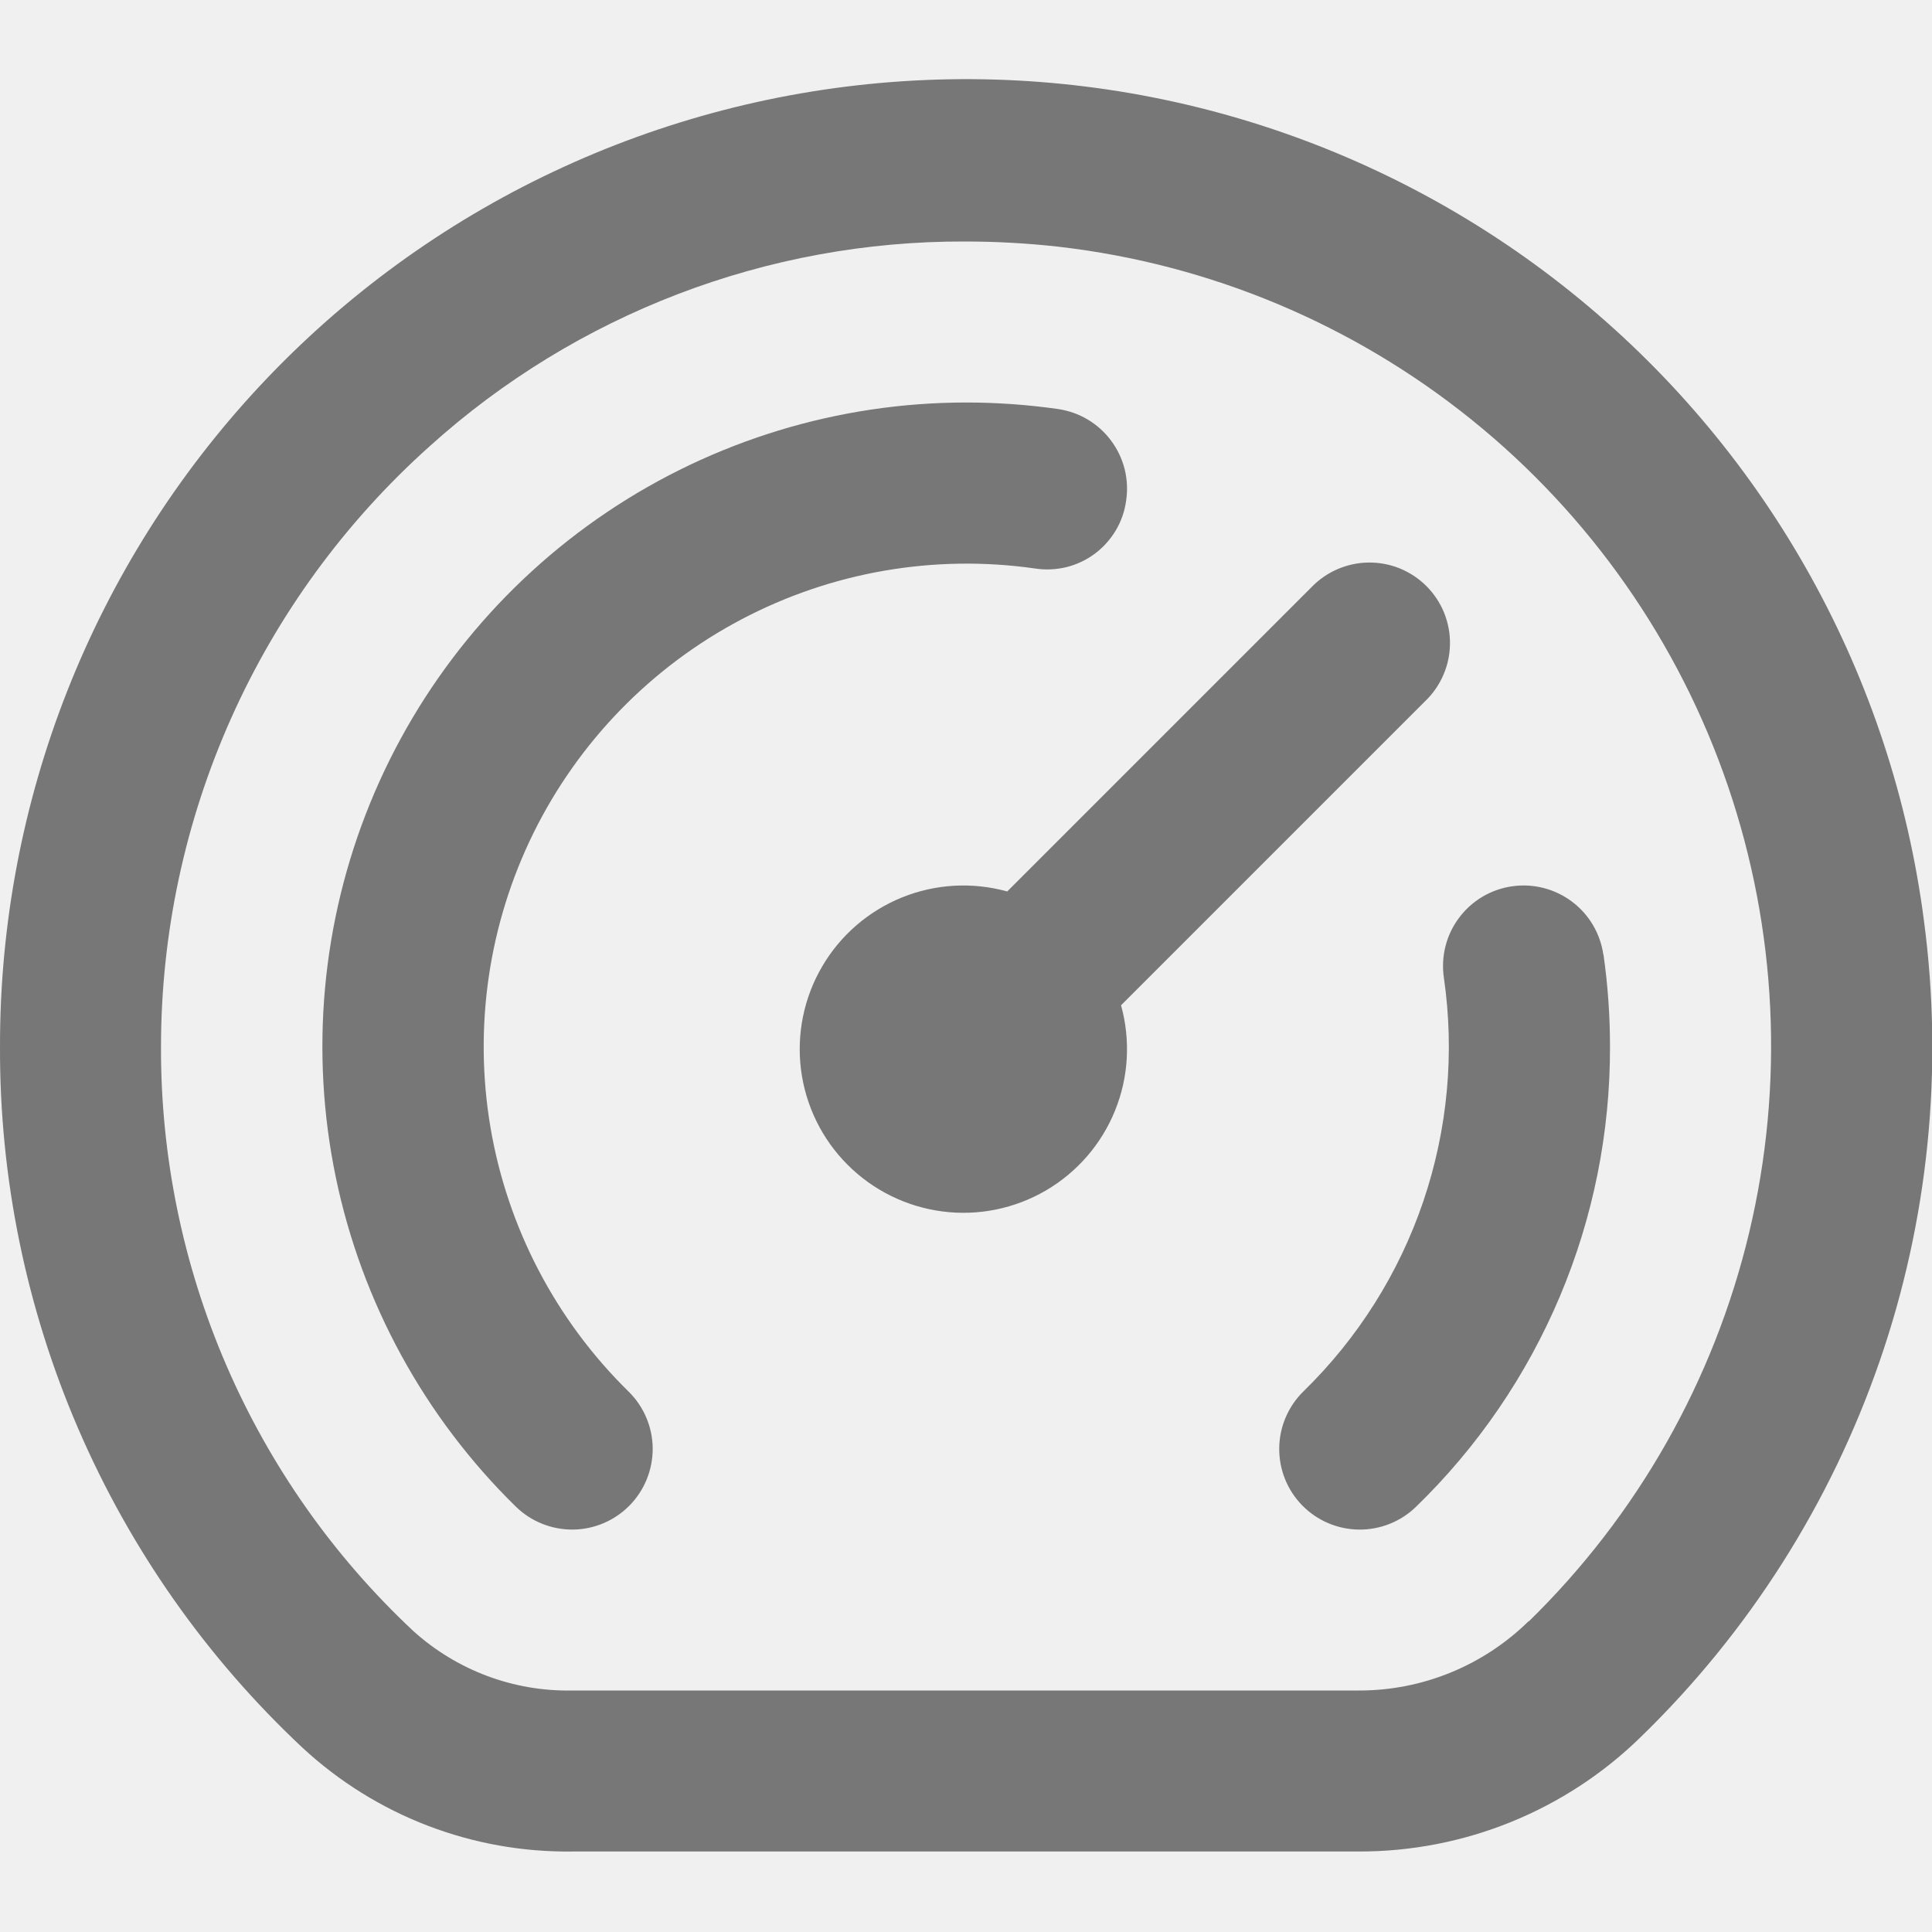
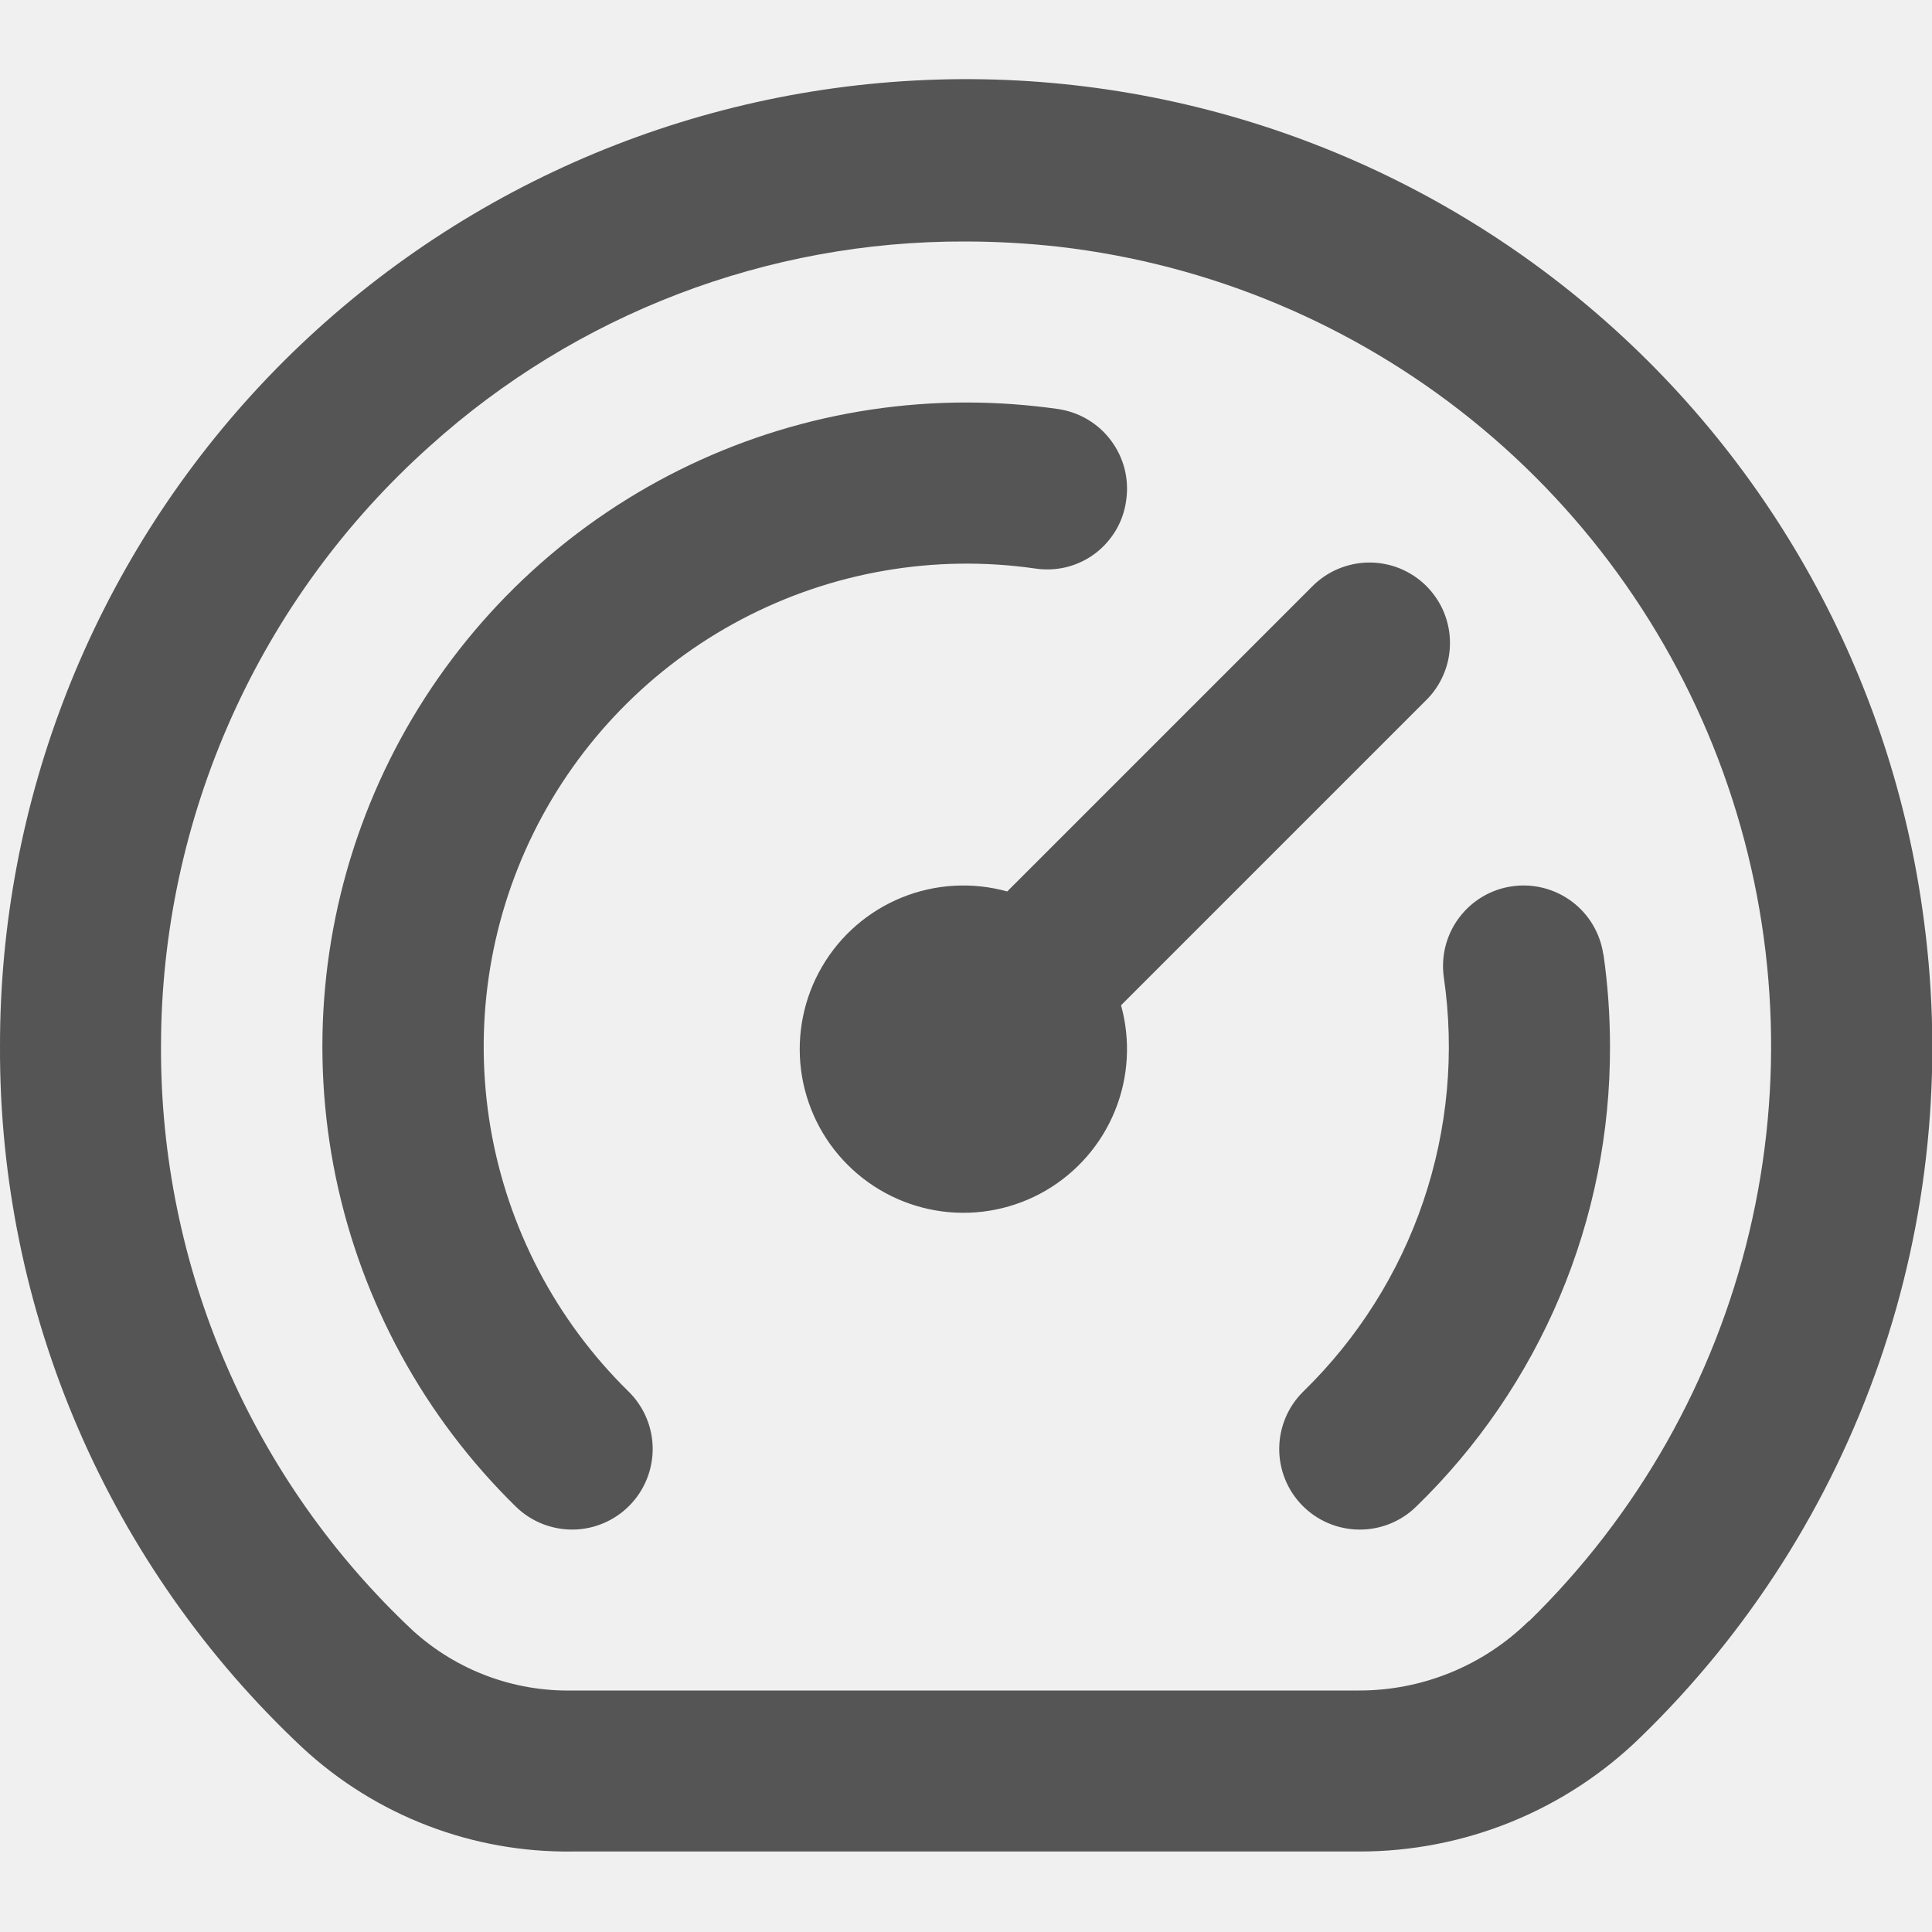
<svg xmlns="http://www.w3.org/2000/svg" width="24" height="24" viewBox="0 0 24 24" fill="none">
  <g id="Frame" clip-path="url(#clip0_936_3203)">
    <g id="Group">
-       <path id="Vector" d="M23.9 11.437C23.507 8.412 21.977 5.651 19.621 3.714C17.265 1.777 14.261 0.809 11.217 1.009C8.173 1.208 5.32 2.558 3.236 4.785C1.153 7.013 -0.004 9.95 7.4054e-05 13C-0.006 14.633 0.325 16.249 0.972 17.748C1.619 19.247 2.567 20.596 3.759 21.712C4.67 22.556 5.871 23.017 7.113 23H16.88C18.192 23.003 19.453 22.49 20.389 21.571C21.724 20.273 22.736 18.68 23.346 16.92C23.956 15.161 24.145 13.283 23.9 11.437ZM18.991 20.137C18.428 20.691 17.67 21.002 16.88 21H7.113C6.382 21.015 5.674 20.75 5.132 20.259C4.139 19.329 3.349 18.205 2.81 16.956C2.271 15.707 1.995 14.36 2 13C2.001 11.592 2.299 10.201 2.874 8.916C3.449 7.631 4.289 6.482 5.338 5.543C7.161 3.899 9.531 2.992 11.986 3C12.378 3 12.77 3.022 13.16 3.066C15.036 3.284 16.811 4.029 18.281 5.214C19.751 6.399 20.855 7.977 21.465 9.764C22.075 11.551 22.167 13.474 21.729 15.311C21.291 17.147 20.342 18.823 18.991 20.142V20.137ZM7.807 17.285C7.997 17.471 8.105 17.724 8.108 17.989C8.11 18.255 8.008 18.51 7.822 18.7C7.636 18.89 7.383 18.998 7.118 19.001C6.852 19.003 6.597 18.901 6.407 18.715C5.272 17.603 4.494 16.179 4.171 14.623C3.849 13.067 3.997 11.45 4.597 9.979C5.197 8.508 6.222 7.249 7.54 6.362C8.859 5.475 10.411 5.001 12 5C12.383 5 12.764 5.027 13.143 5.081C13.273 5.1 13.398 5.144 13.511 5.211C13.624 5.278 13.723 5.367 13.801 5.472C13.88 5.577 13.937 5.697 13.97 5.824C14.002 5.952 14.009 6.084 13.99 6.214C13.973 6.345 13.93 6.471 13.863 6.585C13.796 6.698 13.708 6.798 13.602 6.877C13.497 6.956 13.376 7.013 13.248 7.045C13.12 7.076 12.987 7.082 12.857 7.062C11.606 6.883 10.33 7.104 9.211 7.694C8.093 8.283 7.189 9.211 6.629 10.344C6.069 11.478 5.882 12.759 6.093 14.006C6.305 15.252 6.905 16.4 7.807 17.285ZM19.919 11.857C19.973 12.236 20 12.618 20 13C20.003 14.066 19.792 15.121 19.378 16.103C18.964 17.085 18.357 17.974 17.592 18.716C17.402 18.902 17.146 19.004 16.881 19.001C16.615 18.998 16.362 18.89 16.176 18.7C15.99 18.51 15.888 18.254 15.891 17.989C15.894 17.723 16.002 17.47 16.192 17.284C16.868 16.625 17.378 15.816 17.681 14.923C17.984 14.029 18.072 13.077 17.936 12.143C17.898 11.88 17.966 11.613 18.125 11.401C18.284 11.188 18.521 11.047 18.784 11.01C19.046 10.972 19.313 11.04 19.526 11.199C19.738 11.357 19.879 11.594 19.917 11.857H19.919ZM13.926 12.488C14.046 12.921 14.02 13.381 13.851 13.797C13.682 14.214 13.38 14.562 12.992 14.789C12.604 15.015 12.152 15.107 11.707 15.049C11.261 14.991 10.848 14.788 10.53 14.47C10.212 14.153 10.009 13.739 9.951 13.293C9.894 12.848 9.985 12.396 10.212 12.008C10.438 11.62 10.787 11.318 11.203 11.149C11.619 10.98 12.079 10.954 12.512 11.074L16.293 7.293C16.385 7.198 16.496 7.121 16.618 7.069C16.74 7.017 16.871 6.989 17.004 6.988C17.137 6.987 17.268 7.012 17.391 7.062C17.514 7.113 17.626 7.187 17.72 7.281C17.813 7.375 17.888 7.486 17.938 7.609C17.988 7.732 18.014 7.864 18.012 7.996C18.011 8.129 17.984 8.26 17.931 8.382C17.879 8.504 17.803 8.615 17.707 8.707L13.926 12.488Z" fill="#777777" />
+       <path id="Vector" d="M23.9 11.437C23.507 8.412 21.977 5.651 19.621 3.714C17.265 1.777 14.261 0.809 11.217 1.009C8.173 1.208 5.32 2.558 3.236 4.785C1.153 7.013 -0.004 9.95 7.4054e-05 13C-0.006 14.633 0.325 16.249 0.972 17.748C1.619 19.247 2.567 20.596 3.759 21.712C4.67 22.556 5.871 23.017 7.113 23H16.88C18.192 23.003 19.453 22.49 20.389 21.571C21.724 20.273 22.736 18.68 23.346 16.92C23.956 15.161 24.145 13.283 23.9 11.437ZM18.991 20.137C18.428 20.691 17.67 21.002 16.88 21H7.113C6.382 21.015 5.674 20.75 5.132 20.259C4.139 19.329 3.349 18.205 2.81 16.956C2.271 15.707 1.995 14.36 2 13C2.001 11.592 2.299 10.201 2.874 8.916C3.449 7.631 4.289 6.482 5.338 5.543C7.161 3.899 9.531 2.992 11.986 3C12.378 3 12.77 3.022 13.16 3.066C15.036 3.284 16.811 4.029 18.281 5.214C19.751 6.399 20.855 7.977 21.465 9.764C22.075 11.551 22.167 13.474 21.729 15.311C21.291 17.147 20.342 18.823 18.991 20.142V20.137ZM7.807 17.285C7.997 17.471 8.105 17.724 8.108 17.989C8.11 18.255 8.008 18.51 7.822 18.7C7.636 18.89 7.383 18.998 7.118 19.001C6.852 19.003 6.597 18.901 6.407 18.715C5.272 17.603 4.494 16.179 4.171 14.623C3.849 13.067 3.997 11.45 4.597 9.979C5.197 8.508 6.222 7.249 7.54 6.362C8.859 5.475 10.411 5.001 12 5C12.383 5 12.764 5.027 13.143 5.081C13.273 5.1 13.398 5.144 13.511 5.211C13.624 5.278 13.723 5.367 13.801 5.472C13.88 5.577 13.937 5.697 13.97 5.824C14.002 5.952 14.009 6.084 13.99 6.214C13.973 6.345 13.93 6.471 13.863 6.585C13.796 6.698 13.708 6.798 13.602 6.877C13.497 6.956 13.376 7.013 13.248 7.045C13.12 7.076 12.987 7.082 12.857 7.062C11.606 6.883 10.33 7.104 9.211 7.694C8.093 8.283 7.189 9.211 6.629 10.344C6.069 11.478 5.882 12.759 6.093 14.006C6.305 15.252 6.905 16.4 7.807 17.285ZM19.919 11.857C19.973 12.236 20 12.618 20 13C20.003 14.066 19.792 15.121 19.378 16.103C18.964 17.085 18.357 17.974 17.592 18.716C17.402 18.902 17.146 19.004 16.881 19.001C16.615 18.998 16.362 18.89 16.176 18.7C15.99 18.51 15.888 18.254 15.891 17.989C15.894 17.723 16.002 17.47 16.192 17.284C16.868 16.625 17.378 15.816 17.681 14.923C17.984 14.029 18.072 13.077 17.936 12.143C17.898 11.88 17.966 11.613 18.125 11.401C18.284 11.188 18.521 11.047 18.784 11.01C19.046 10.972 19.313 11.04 19.526 11.199C19.738 11.357 19.879 11.594 19.917 11.857H19.919ZM13.926 12.488C14.046 12.921 14.02 13.381 13.851 13.797C13.682 14.214 13.38 14.562 12.992 14.789C12.604 15.015 12.152 15.107 11.707 15.049C11.261 14.991 10.848 14.788 10.53 14.47C10.212 14.153 10.009 13.739 9.951 13.293C9.894 12.848 9.985 12.396 10.212 12.008C10.438 11.62 10.787 11.318 11.203 11.149C11.619 10.98 12.079 10.954 12.512 11.074L16.293 7.293C16.385 7.198 16.496 7.121 16.618 7.069C16.74 7.017 16.871 6.989 17.004 6.988C17.137 6.987 17.268 7.012 17.391 7.062C17.514 7.113 17.626 7.187 17.72 7.281C17.813 7.375 17.888 7.486 17.938 7.609C17.988 7.732 18.014 7.864 18.012 7.996C18.011 8.129 17.984 8.26 17.931 8.382C17.879 8.504 17.803 8.615 17.707 8.707L13.926 12.488Z" fill="#555" />
    </g>
  </g>
  <defs>
    <clipPath id="clip0_936_3203">
      <rect width="24" height="24" fill="white" />
    </clipPath>
  </defs>
</svg>
